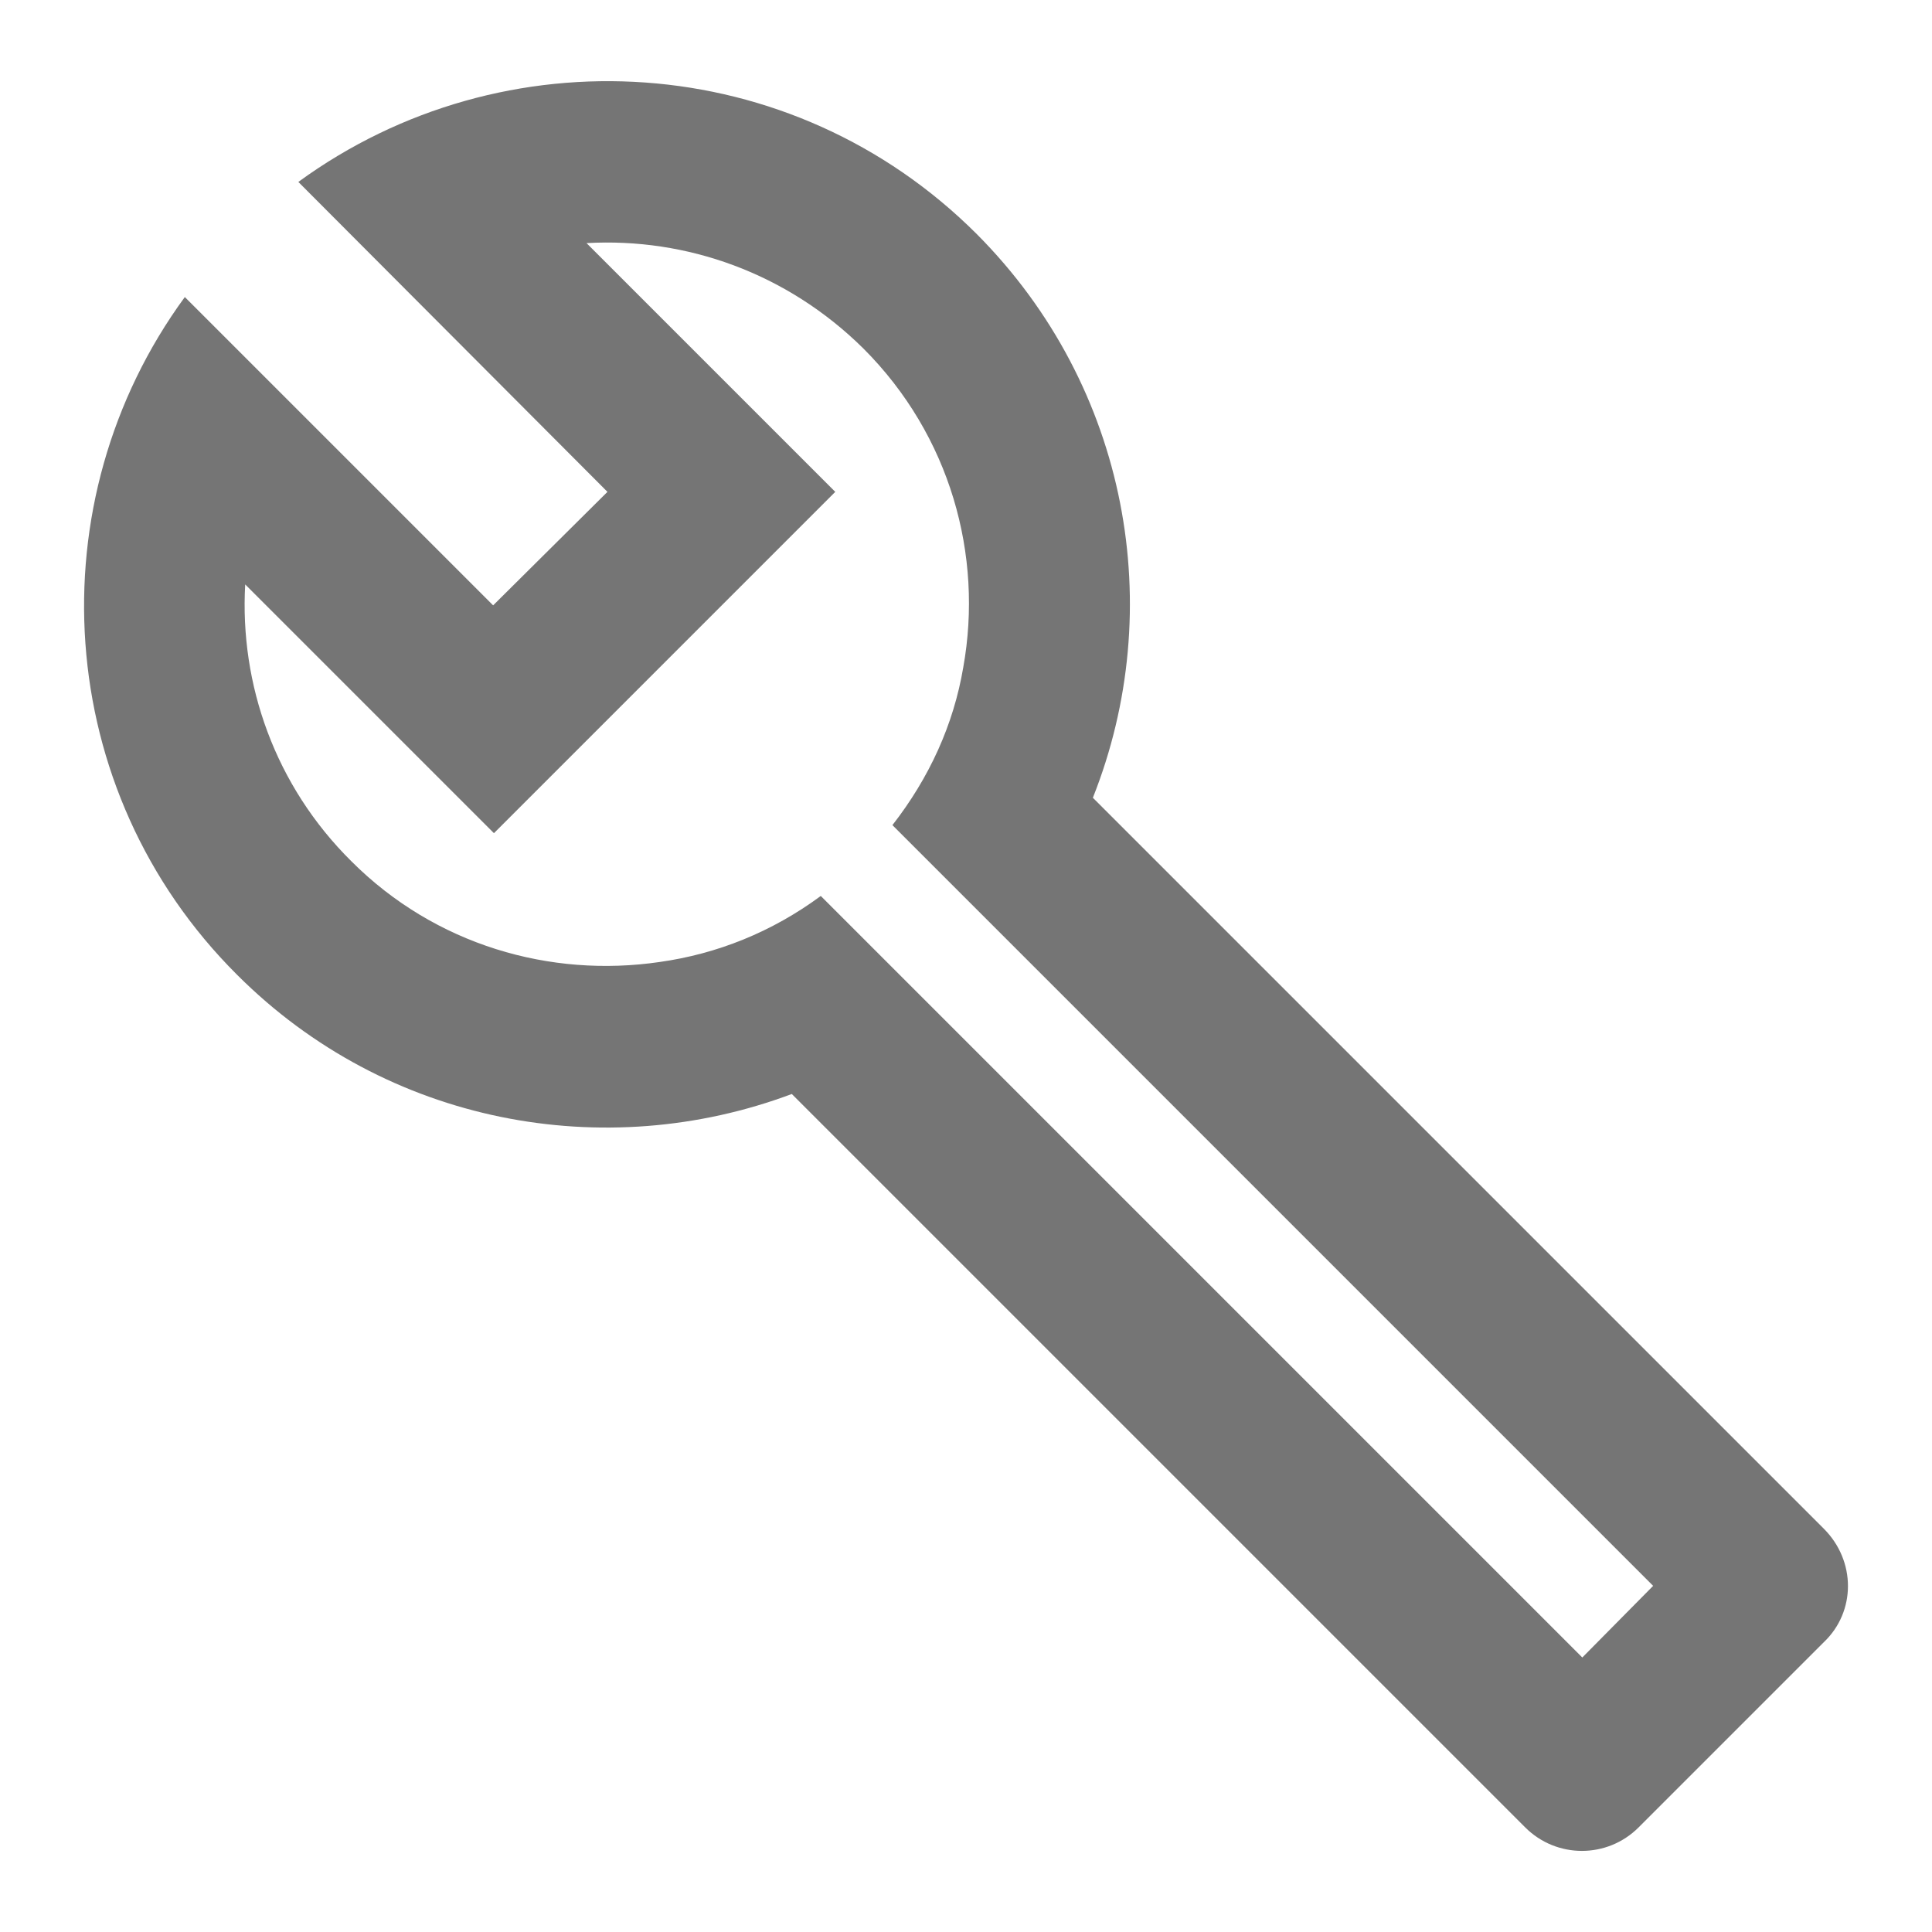
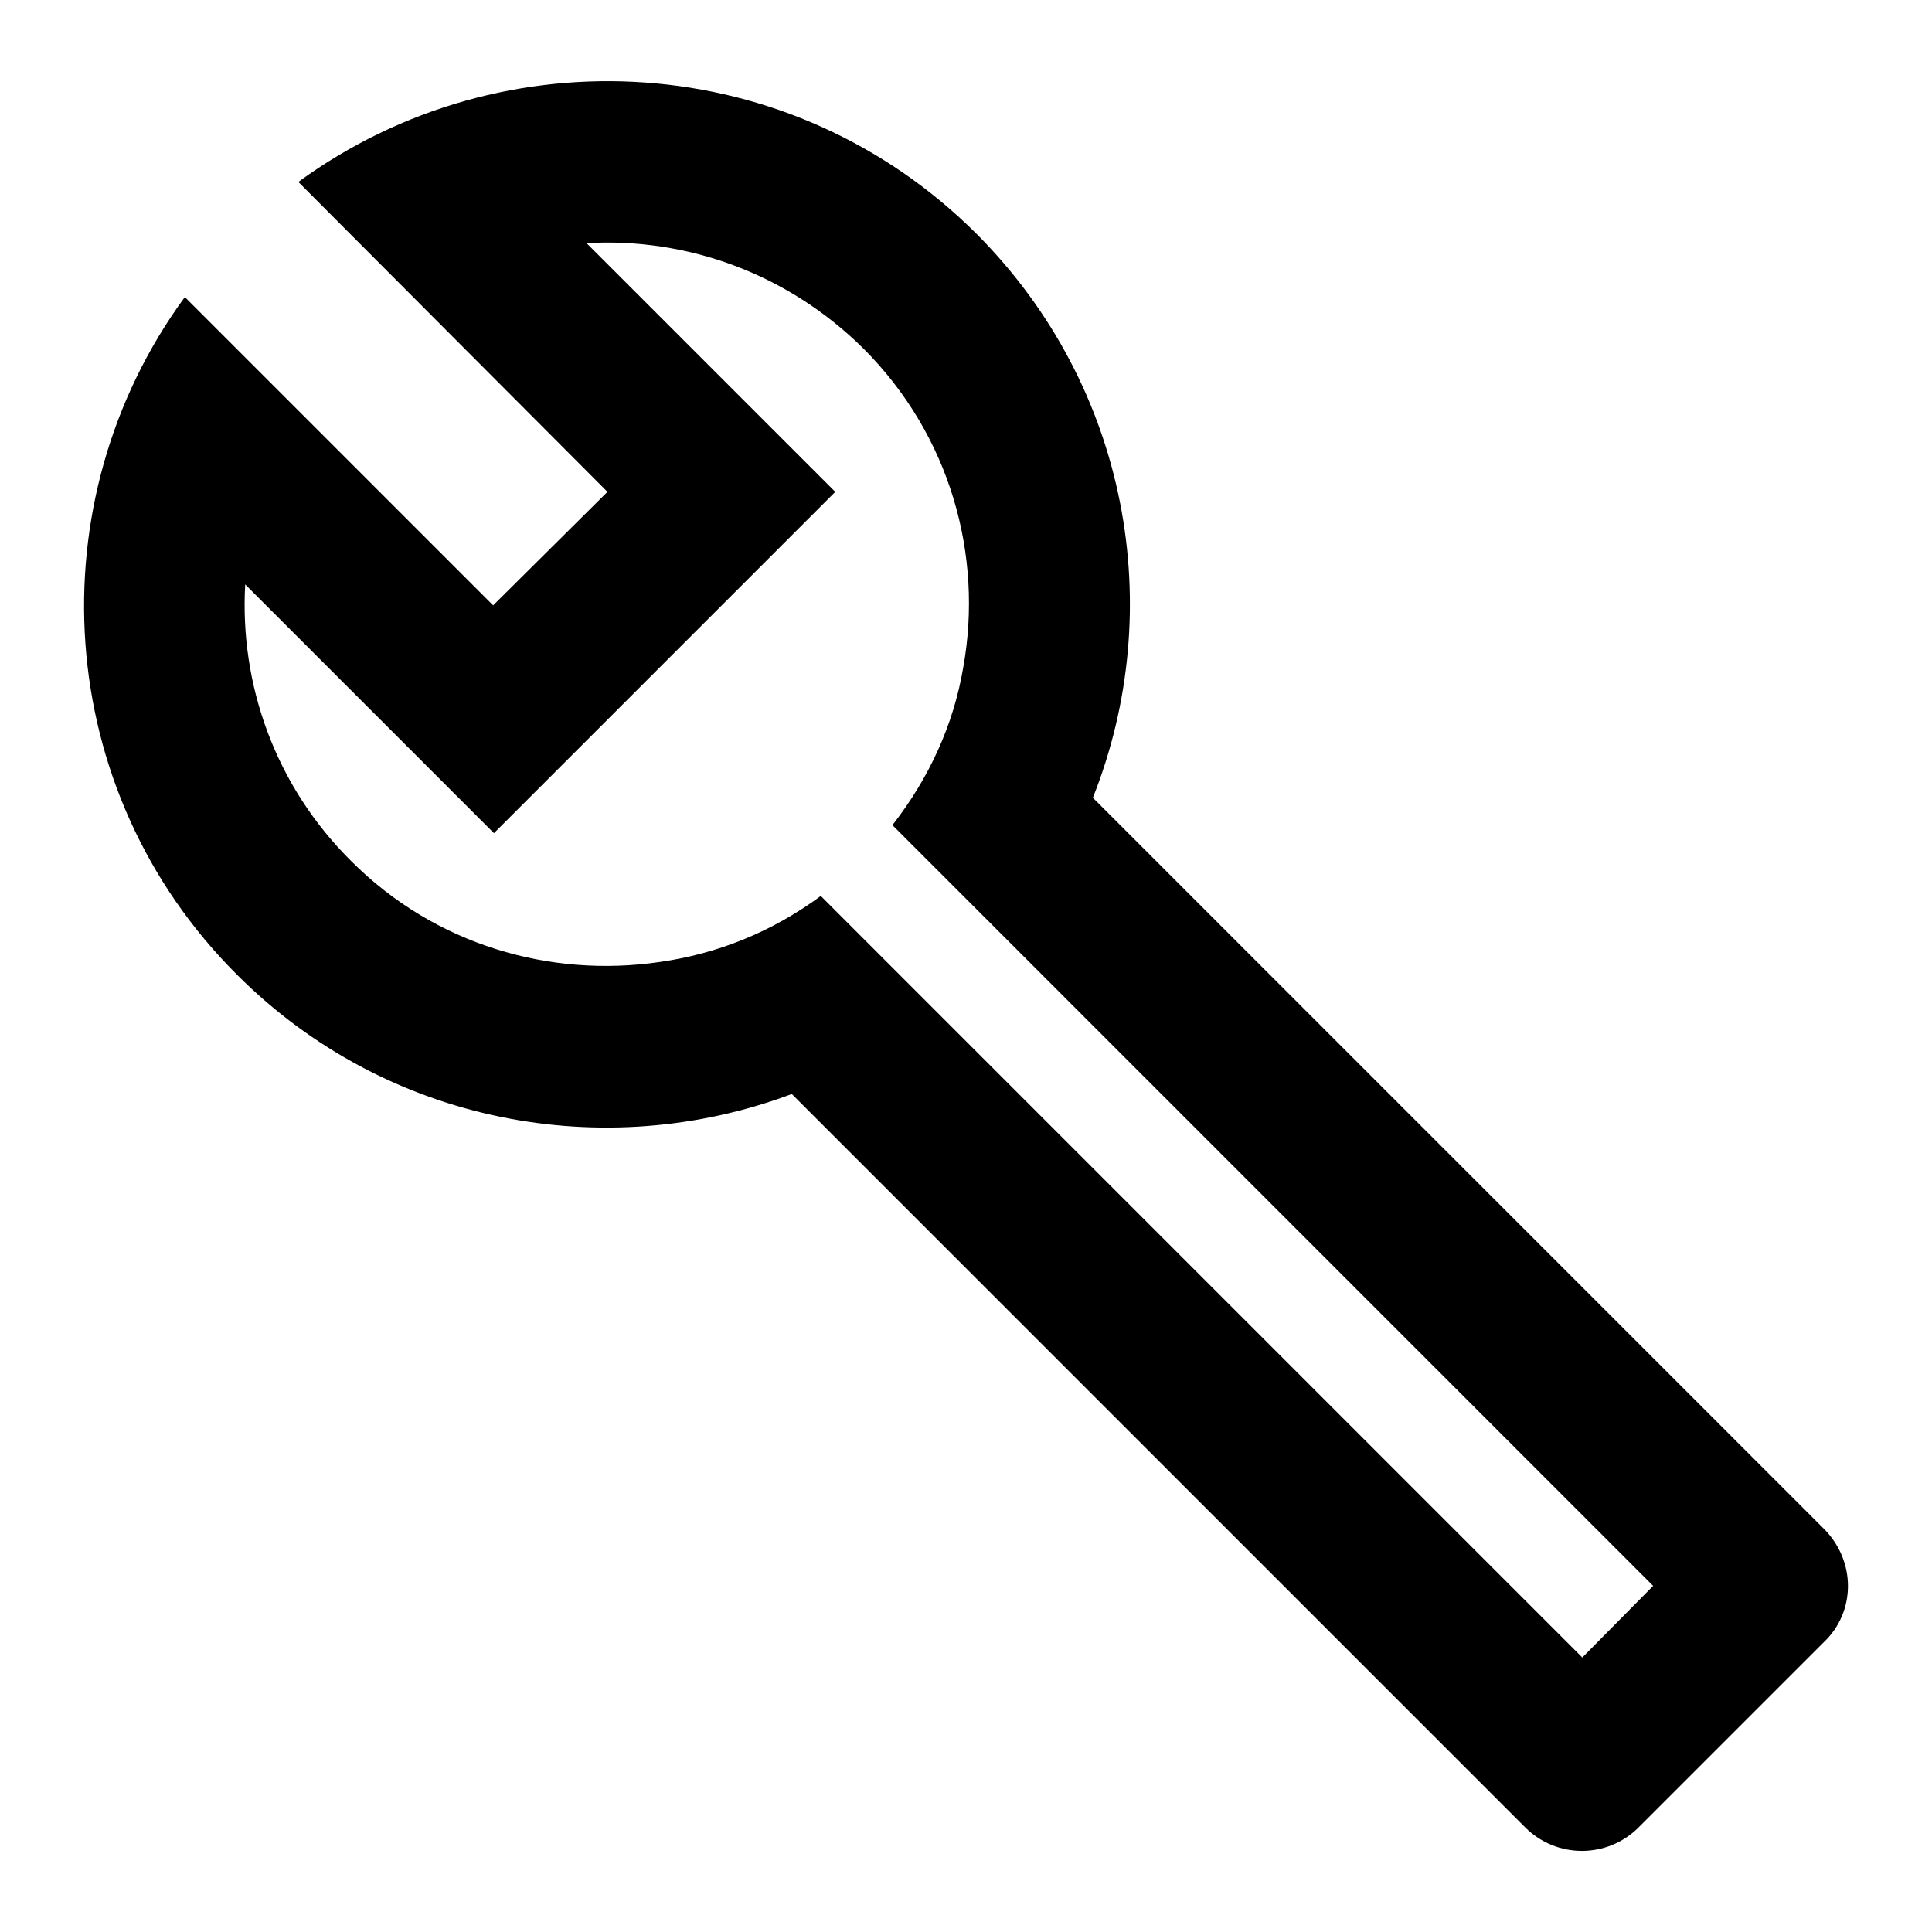
<svg xmlns="http://www.w3.org/2000/svg" width="24" height="24" viewBox="0 0 24 24">
  <g id="build_24px">
-     <path id="icon/action/build_24px" fill-rule="evenodd" clip-rule="evenodd" d="M13.576 9.91L22.656 18.99C23.056 19.39 23.056 20.02 22.656 20.4L20.356 22.7C19.966 23.09 19.336 23.09 18.946 22.7L9.836 13.59C7.516 14.46 4.806 13.97 2.946 12.11C0.646 9.82 0.436 6.23 2.296 3.69L6.126 7.52L7.546 6.11L3.706 2.26C6.256 0.4 9.836 0.61 12.136 2.91C14.026 4.81 14.506 7.57 13.576 9.91ZM10.196 11.13L19.656 20.59L20.536 19.7L11.086 10.25C11.546 9.66 11.846 9 11.966 8.29C12.216 6.9 11.806 5.41 10.726 4.33C9.776 3.39 8.526 2.95 7.286 3.02L10.376 6.11L6.136 10.35L3.046 7.26C2.976 8.5 3.416 9.76 4.366 10.7C5.406 11.74 6.836 12.15 8.196 11.95C8.906 11.85 9.586 11.58 10.196 11.13Z" fill="black" fill-opacity="0.54" />
+     <path id="icon/action/build_24px" fill-rule="evenodd" clip-rule="evenodd" d="M13.576 9.91L22.656 18.99C23.056 19.39 23.056 20.02 22.656 20.4L20.356 22.7C19.966 23.09 19.336 23.09 18.946 22.7L9.836 13.59C7.516 14.46 4.806 13.97 2.946 12.11C0.646 9.82 0.436 6.23 2.296 3.69L6.126 7.52L7.546 6.11L3.706 2.26C6.256 0.4 9.836 0.61 12.136 2.91C14.026 4.81 14.506 7.57 13.576 9.91ZM10.196 11.13L19.656 20.59L20.536 19.7L11.086 10.25C11.546 9.66 11.846 9 11.966 8.29C12.216 6.9 11.806 5.41 10.726 4.33C9.776 3.39 8.526 2.95 7.286 3.02L10.376 6.11L6.136 10.35L3.046 7.26C2.976 8.5 3.416 9.76 4.366 10.7C5.406 11.74 6.836 12.15 8.196 11.95C8.906 11.85 9.586 11.58 10.196 11.13Z" fill="black" />
  </g>
</svg>
